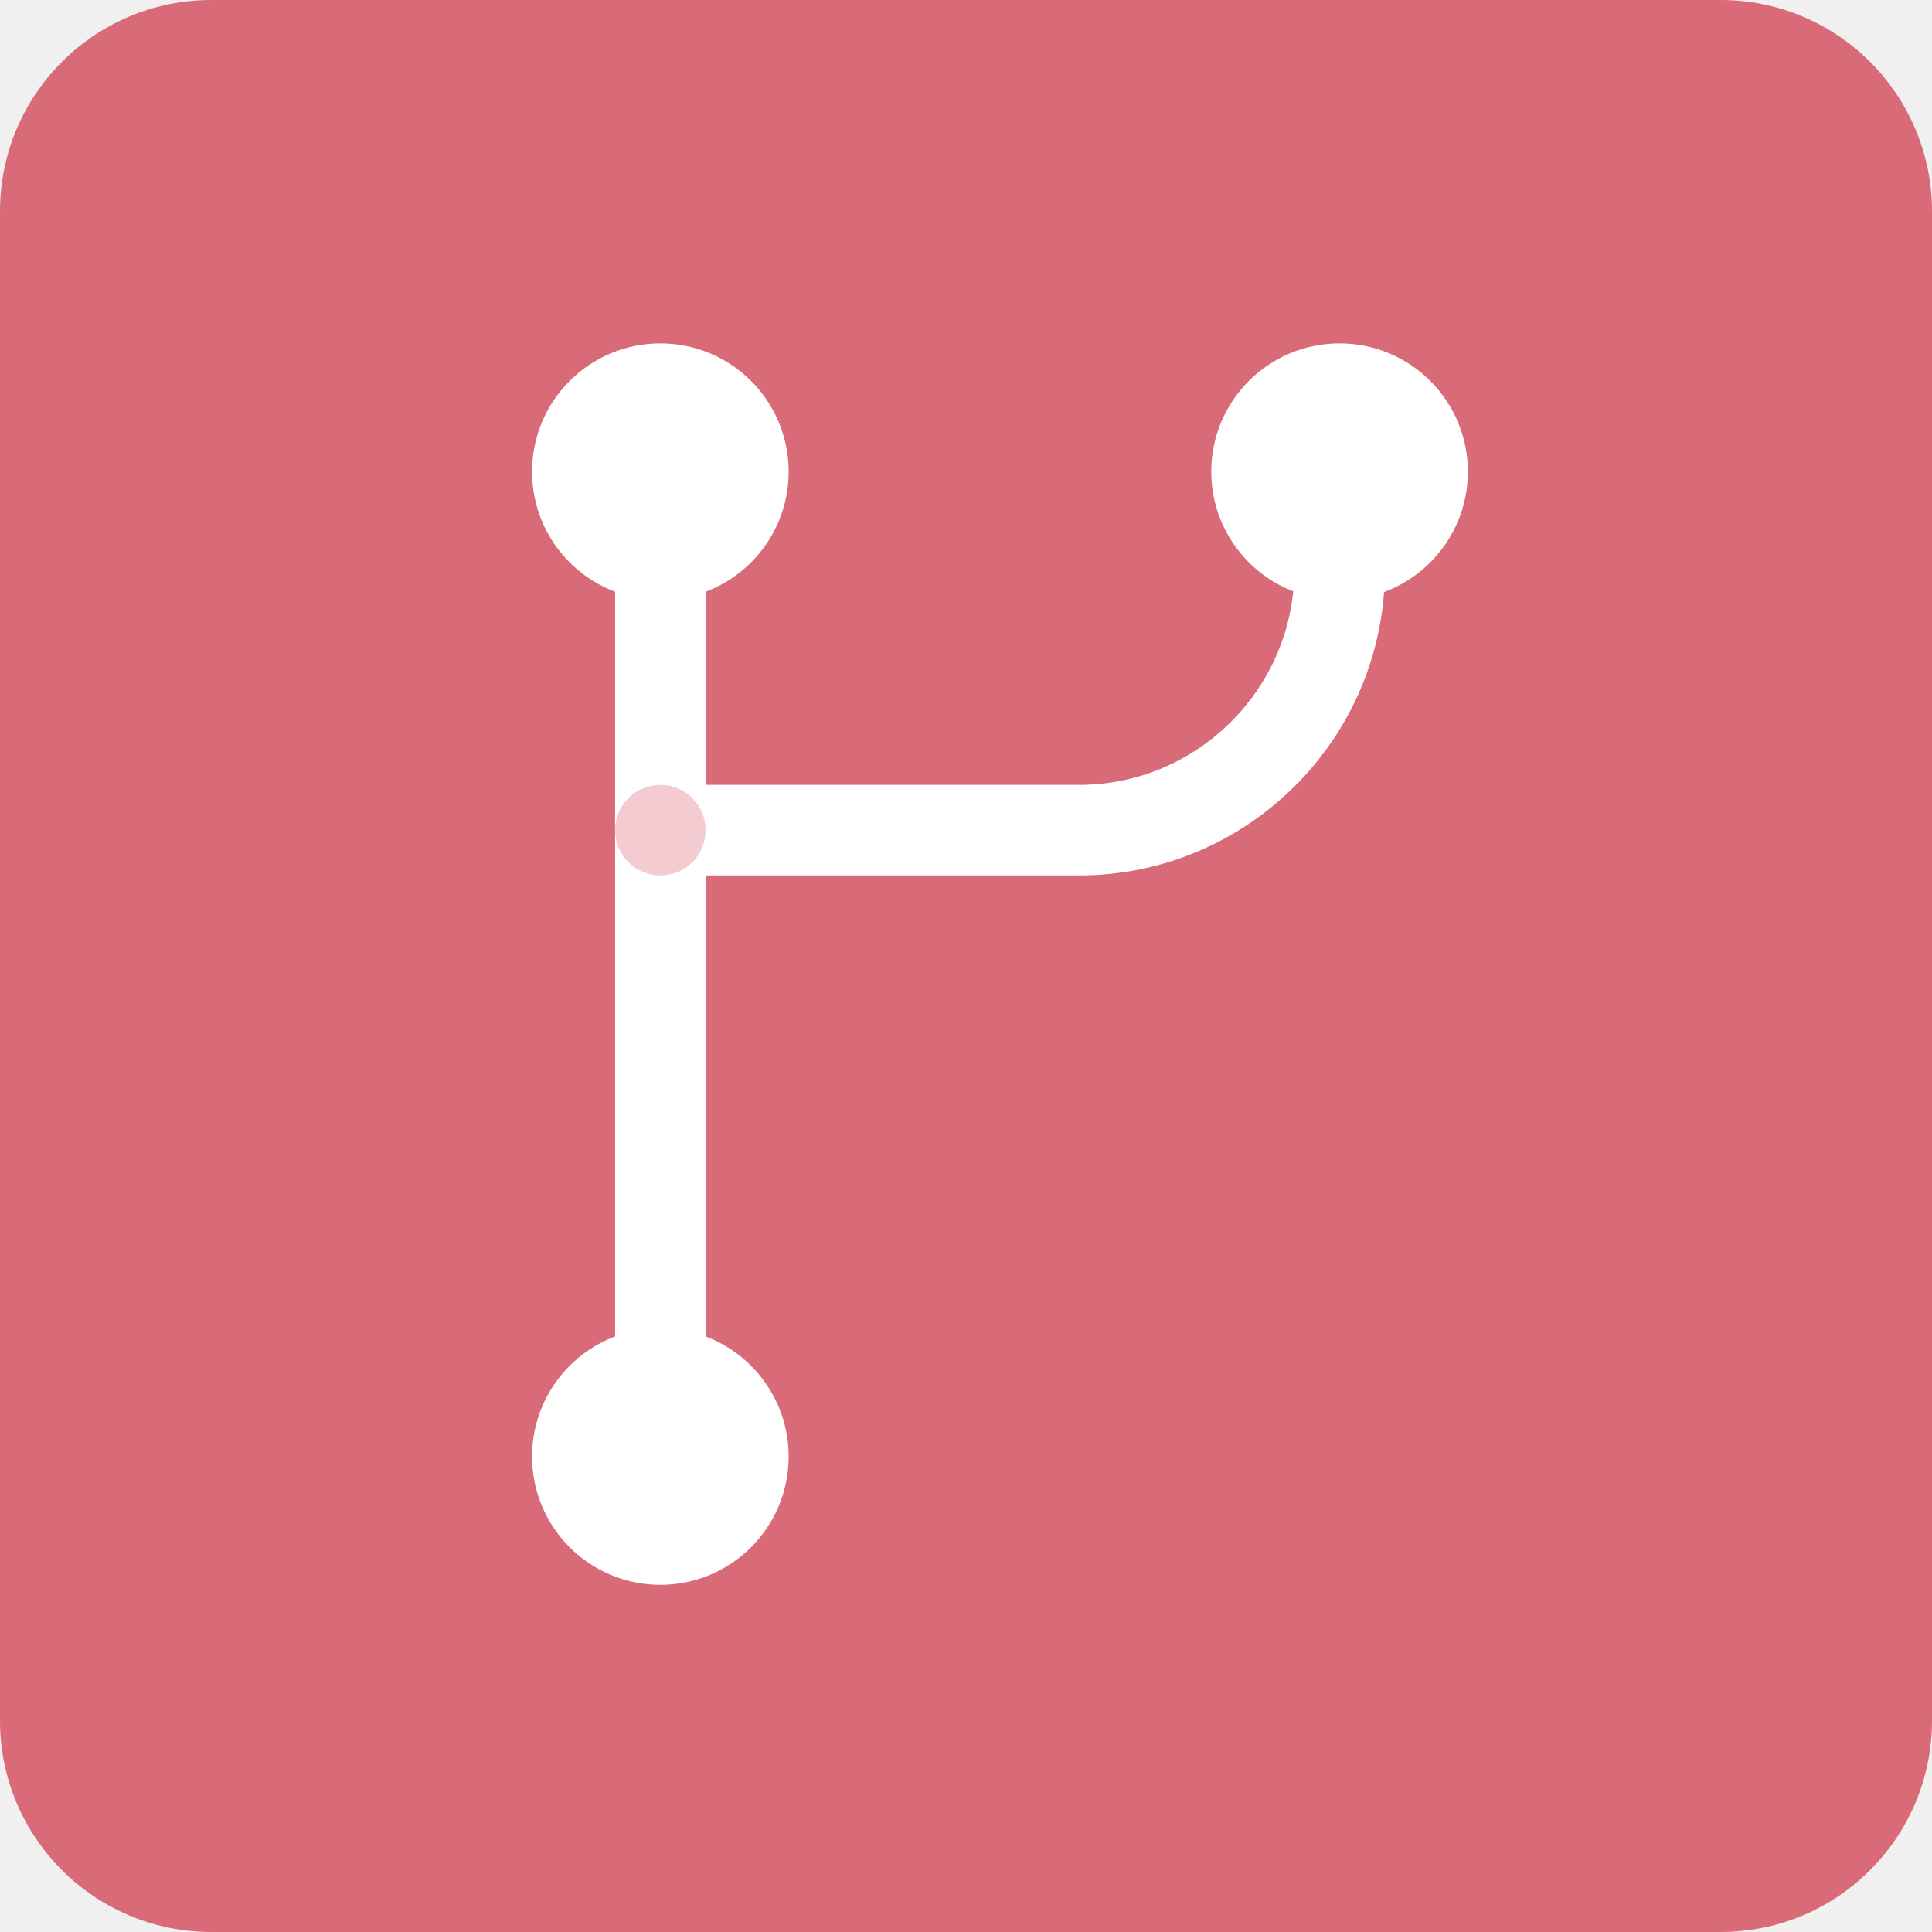
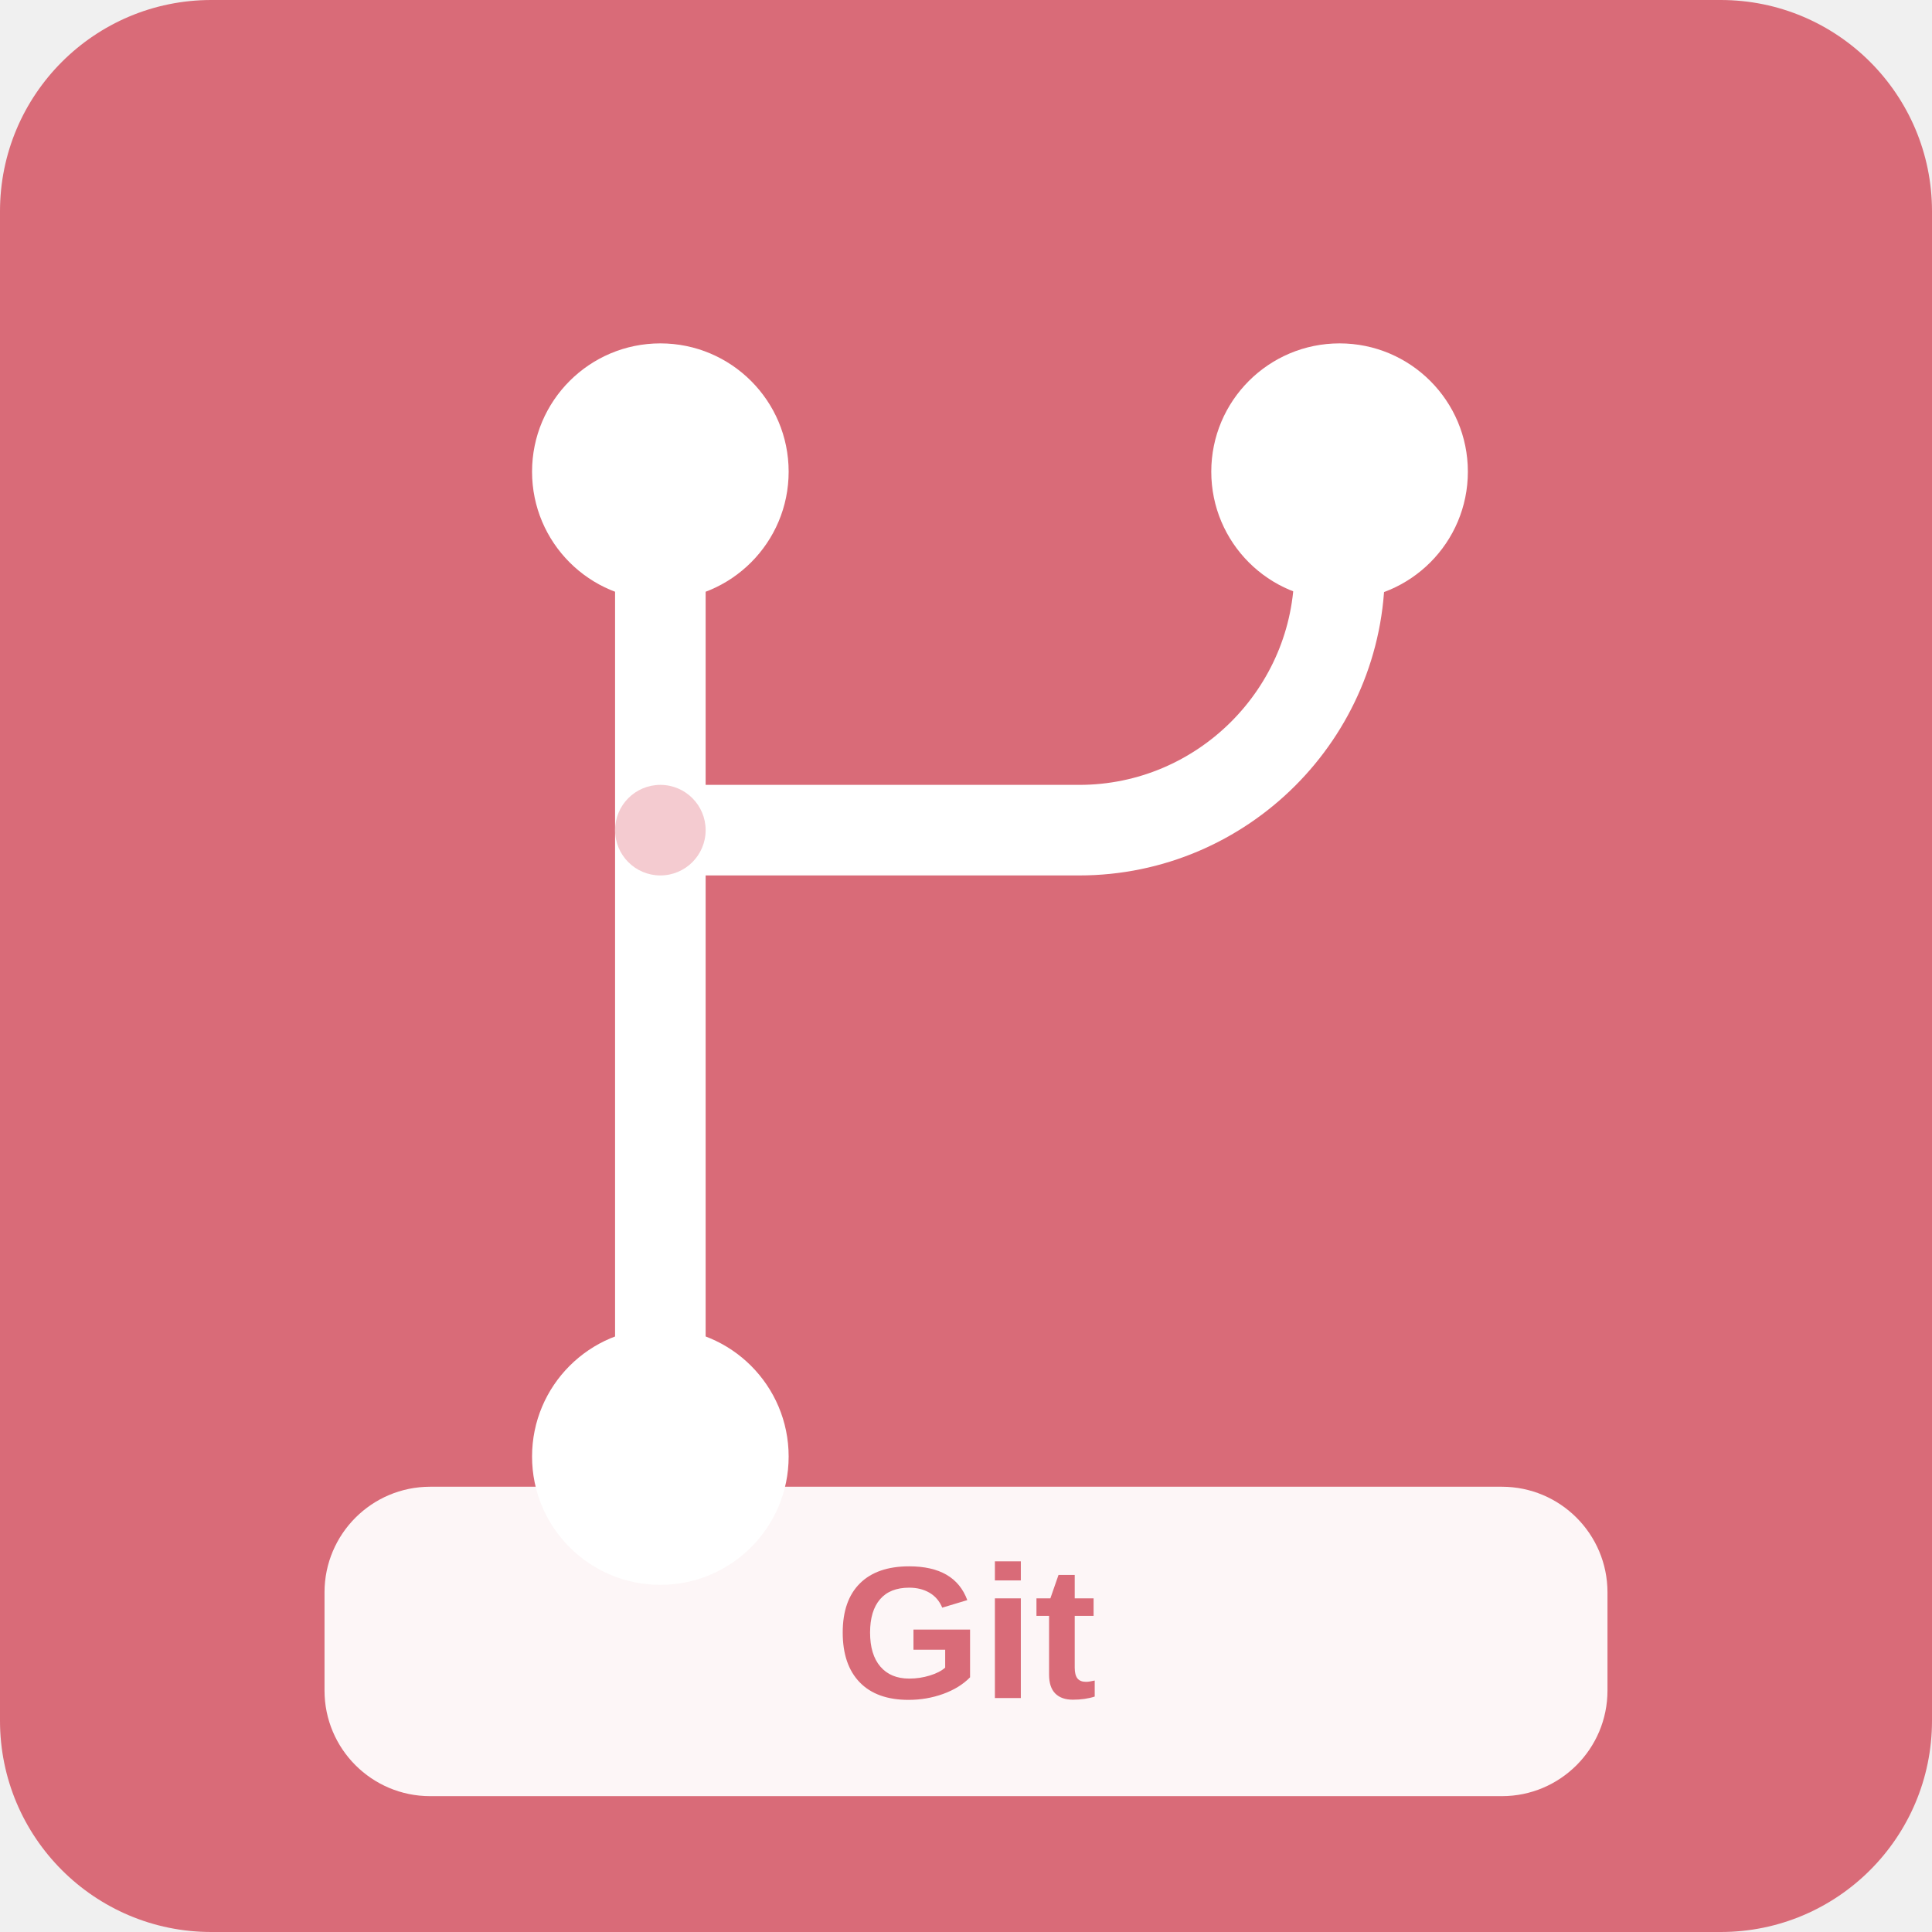
<svg xmlns="http://www.w3.org/2000/svg" viewBox="0 0 512 512" role="img" aria-label="ブランチと履歴のイラスト">
  <rect width="512" height="512" rx="56" fill="#d96b78" />
  <path d="M175 126v260m0-166h111c38 0 69-31 69-69v-25" fill="none" stroke="#fff" stroke-width="24" stroke-linecap="round" />
  <circle cx="175" cy="125" r="34" fill="#fff" />
  <circle cx="175" cy="386" r="34" fill="#fff" />
  <circle cx="355" cy="125" r="34" fill="#fff" />
  <circle cx="175" cy="220" r="12" fill="#f4cbd0" />
+   <rect x="86" y="394" width="340" height="82" rx="28" fill="#fff" fill-opacity=".94" />
+   <text x="256" y="450" text-anchor="middle" font-family="Arial, sans-serif" font-size="50" font-weight="700" fill="#d96b78">Git</text>
</svg>
